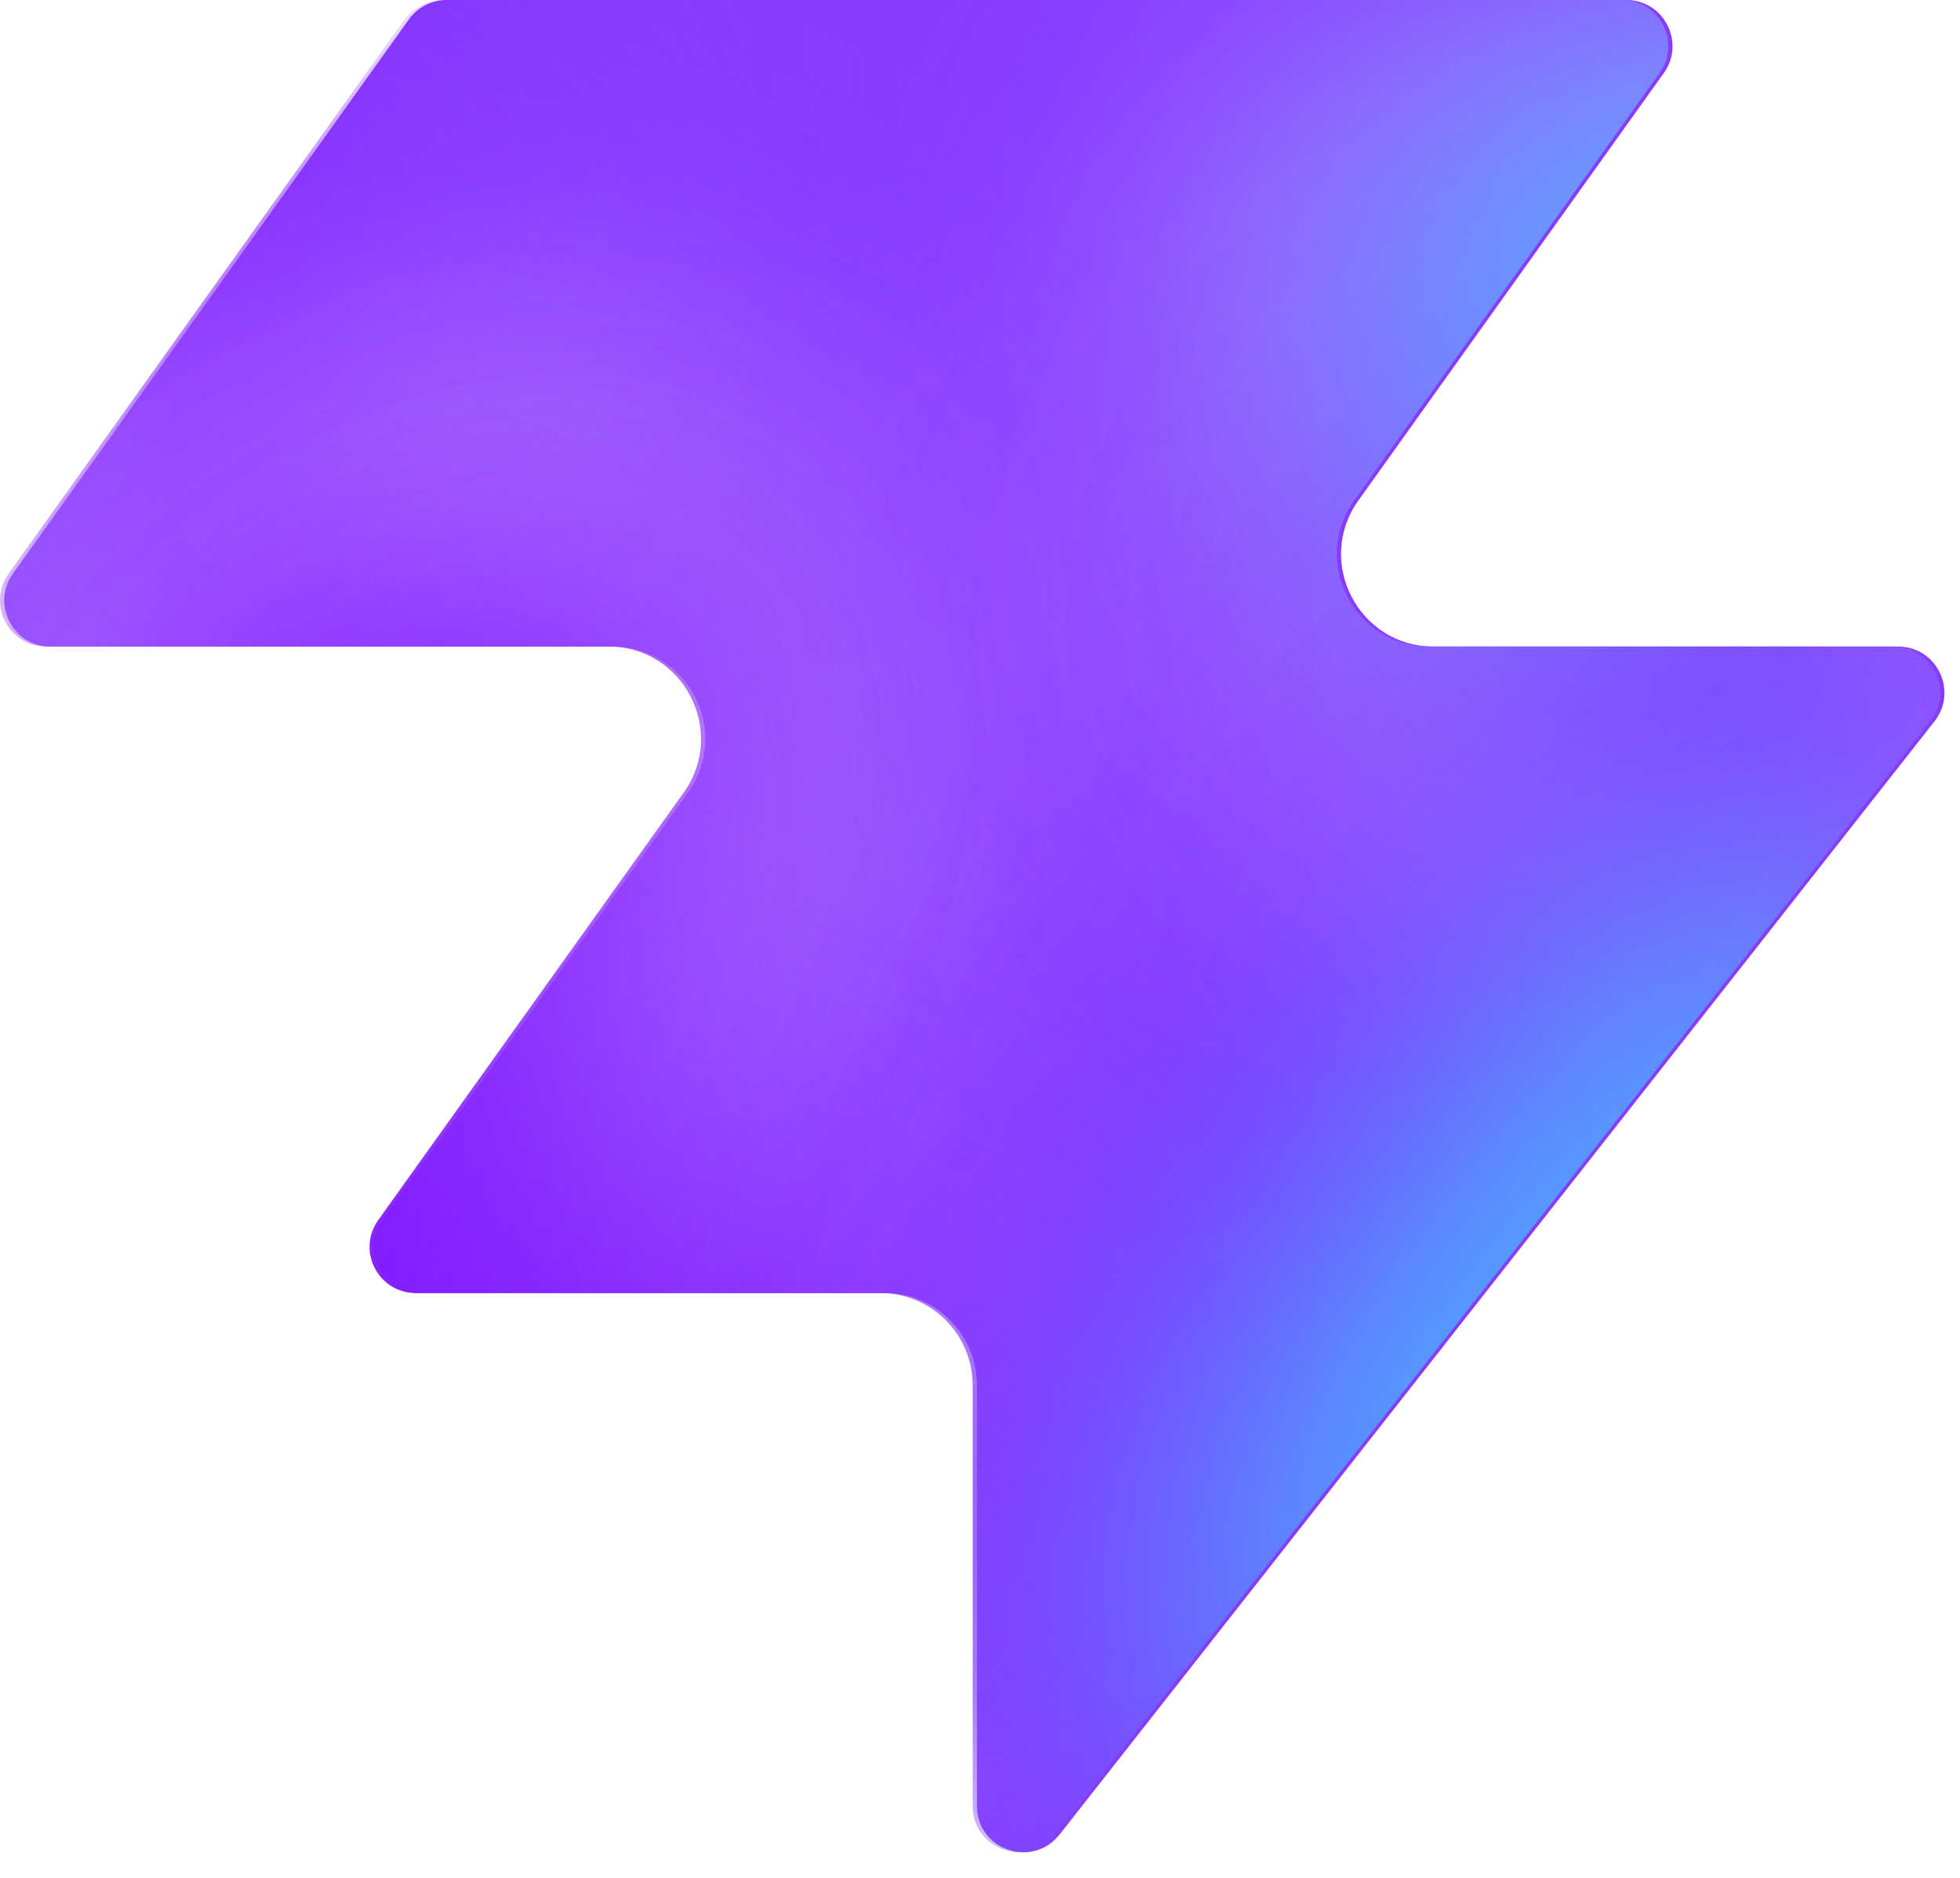
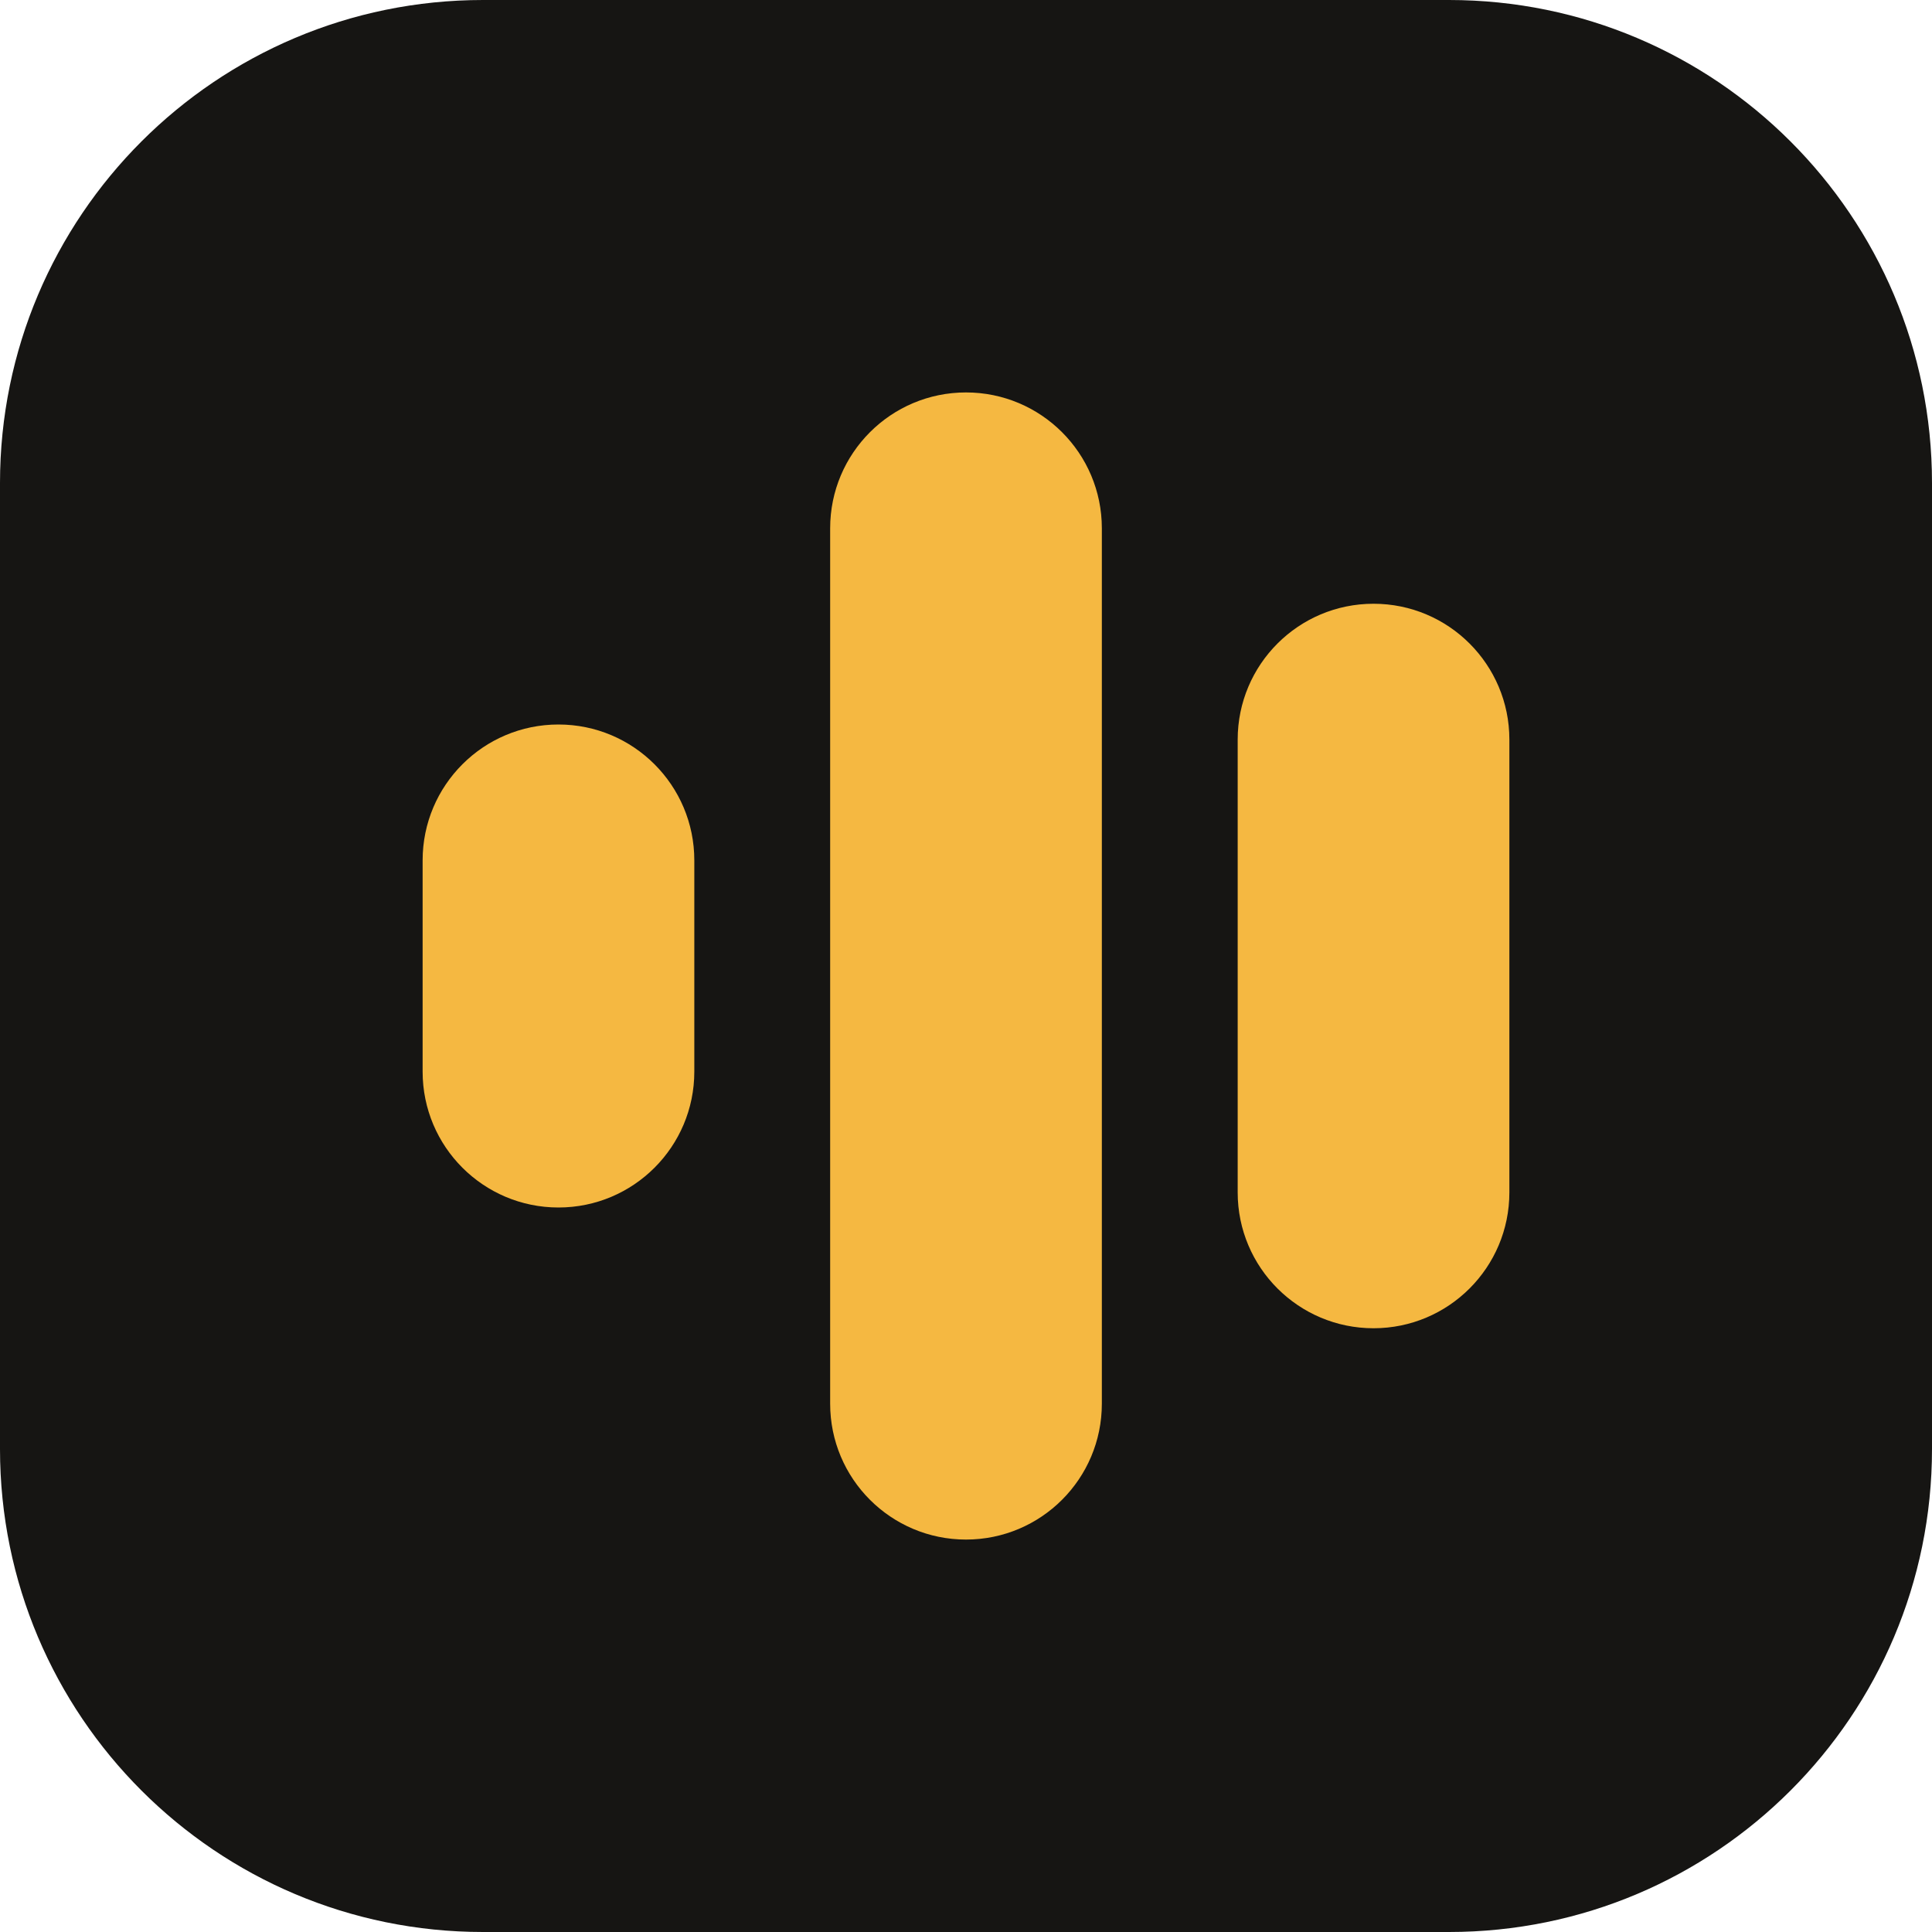
- <svg xmlns="http://www.w3.org/2000/svg" width="48" height="46" fill="none" viewBox="0 0 48 46">
-   <path fill="#863bff" d="M25.946 44.938c-.664.845-2.021.375-2.021-.698V33.937a2.26 2.26 0 0 0-2.262-2.262H10.287c-.92 0-1.456-1.04-.92-1.788l7.48-10.471c1.07-1.497 0-3.578-1.842-3.578H1.237c-.92 0-1.456-1.04-.92-1.788L10.013.474c.214-.297.556-.474.92-.474h28.894c.92 0 1.456 1.04.92 1.788l-7.48 10.471c-1.07 1.498 0 3.579 1.842 3.579h11.377c.943 0 1.473 1.088.89 1.83L25.947 44.94z" style="fill:#863bff;fill:color(display-p3 .525 .23 1);fill-opacity:1" />
-   <mask id="a" width="48" height="46" x="0" y="0" maskUnits="userSpaceOnUse" style="mask-type:alpha">
-     <path fill="#000" d="M25.842 44.938c-.664.844-2.021.375-2.021-.698V33.937a2.26 2.26 0 0 0-2.262-2.262H10.183c-.92 0-1.456-1.04-.92-1.788l7.48-10.471c1.07-1.498 0-3.579-1.842-3.579H1.133c-.92 0-1.456-1.04-.92-1.787L9.91.473c.214-.297.556-.474.92-.474h28.894c.92 0 1.456 1.04.92 1.788l-7.48 10.471c-1.07 1.498 0 3.578 1.842 3.578h11.377c.943 0 1.473 1.088.89 1.832L25.843 44.94z" style="fill:#000;fill-opacity:1" />
-   </mask>
-   <g mask="url(#a)">
-     <g filter="url(#b)">
-       <ellipse cx="5.508" cy="14.704" fill="#ede6ff" rx="5.508" ry="14.704" style="fill:#ede6ff;fill:color(display-p3 .927 .903 1);fill-opacity:1" transform="matrix(.00324 1 1 -.00324 -4.47 31.516)" />
-     </g>
-     <g filter="url(#c)">
-       <ellipse cx="10.399" cy="29.851" fill="#ede6ff" rx="10.399" ry="29.851" style="fill:#ede6ff;fill:color(display-p3 .927 .903 1);fill-opacity:1" transform="matrix(.00324 1 1 -.00324 -39.328 7.883)" />
-     </g>
-     <g filter="url(#d)">
-       <ellipse cx="5.508" cy="30.487" fill="#7e14ff" rx="5.508" ry="30.487" style="fill:#7e14ff;fill:color(display-p3 .492 .077 1);fill-opacity:1" transform="rotate(89.814 -25.913 -14.639)scale(1 -1)" />
-     </g>
-     <g filter="url(#e)">
-       <ellipse cx="5.508" cy="30.599" fill="#7e14ff" rx="5.508" ry="30.599" style="fill:#7e14ff;fill:color(display-p3 .492 .077 1);fill-opacity:1" transform="rotate(89.814 -32.644 -3.334)scale(1 -1)" />
-     </g>
-     <g filter="url(#f)">
-       <ellipse cx="5.508" cy="30.599" fill="#7e14ff" rx="5.508" ry="30.599" style="fill:#7e14ff;fill:color(display-p3 .492 .077 1);fill-opacity:1" transform="matrix(.00324 1 1 -.00324 -34.34 30.47)" />
-     </g>
-     <g filter="url(#g)">
-       <ellipse cx="14.072" cy="22.078" fill="#ede6ff" rx="14.072" ry="22.078" style="fill:#ede6ff;fill:color(display-p3 .927 .903 1);fill-opacity:1" transform="rotate(93.35 24.506 48.493)scale(-1 1)" />
-     </g>
-     <g filter="url(#h)">
-       <ellipse cx="3.47" cy="21.501" fill="#7e14ff" rx="3.47" ry="21.501" style="fill:#7e14ff;fill:color(display-p3 .492 .077 1);fill-opacity:1" transform="rotate(89.009 28.708 47.59)scale(-1 1)" />
-     </g>
-     <g filter="url(#i)">
-       <ellipse cx="3.47" cy="21.501" fill="#7e14ff" rx="3.47" ry="21.501" style="fill:#7e14ff;fill:color(display-p3 .492 .077 1);fill-opacity:1" transform="rotate(89.009 28.708 47.59)scale(-1 1)" />
-     </g>
-     <g filter="url(#j)">
-       <ellipse cx=".387" cy="8.972" fill="#7e14ff" rx="4.407" ry="29.108" style="fill:#7e14ff;fill:color(display-p3 .492 .077 1);fill-opacity:1" transform="rotate(39.51 .387 8.972)" />
-     </g>
-     <g filter="url(#k)">
-       <ellipse cx="47.523" cy="-6.092" fill="#7e14ff" rx="4.407" ry="29.108" style="fill:#7e14ff;fill:color(display-p3 .492 .077 1);fill-opacity:1" transform="rotate(37.892 47.523 -6.092)" />
-     </g>
-     <g filter="url(#l)">
-       <ellipse cx="41.412" cy="6.333" fill="#47bfff" rx="5.971" ry="9.665" style="fill:#47bfff;fill:color(display-p3 .28 .748 1);fill-opacity:1" transform="rotate(37.892 41.412 6.333)" />
-     </g>
-     <g filter="url(#m)">
-       <ellipse cx="-1.879" cy="38.332" fill="#7e14ff" rx="4.407" ry="29.108" style="fill:#7e14ff;fill:color(display-p3 .492 .077 1);fill-opacity:1" transform="rotate(37.892 -1.88 38.332)" />
-     </g>
-     <g filter="url(#n)">
-       <ellipse cx="-1.879" cy="38.332" fill="#7e14ff" rx="4.407" ry="29.108" style="fill:#7e14ff;fill:color(display-p3 .492 .077 1);fill-opacity:1" transform="rotate(37.892 -1.88 38.332)" />
-     </g>
-     <g filter="url(#o)">
-       <ellipse cx="35.651" cy="29.907" fill="#7e14ff" rx="4.407" ry="29.108" style="fill:#7e14ff;fill:color(display-p3 .492 .077 1);fill-opacity:1" transform="rotate(37.892 35.651 29.907)" />
-     </g>
-     <g filter="url(#p)">
-       <ellipse cx="38.418" cy="32.4" fill="#47bfff" rx="5.971" ry="15.297" style="fill:#47bfff;fill:color(display-p3 .28 .748 1);fill-opacity:1" transform="rotate(37.892 38.418 32.4)" />
-     </g>
+ <svg xmlns="http://www.w3.org/2000/svg" viewBox="0 0 32 32">
+   <rect width="32" height="32" rx="8" fill="#161513" />
+   <g fill="#f5b841">
+     <rect x="7" y="12" width="4.5" height="8" rx="2.25" />
+     <rect x="13.75" y="6.5" width="4.5" height="19" rx="2.25" />
+     <rect x="20.5" y="10" width="4.5" height="12" rx="2.25" />
  </g>
-   <defs>
-     <filter id="b" width="60.045" height="41.654" x="-19.77" y="16.149" color-interpolation-filters="sRGB" filterUnits="userSpaceOnUse">
-       <feFlood flood-opacity="0" result="BackgroundImageFix" />
-       <feBlend in="SourceGraphic" in2="BackgroundImageFix" result="shape" />
-       <feGaussianBlur result="effect1_foregroundBlur_2002_17158" stdDeviation="7.659" />
-     </filter>
-     <filter id="c" width="90.34" height="51.437" x="-54.613" y="-7.533" color-interpolation-filters="sRGB" filterUnits="userSpaceOnUse">
-       <feFlood flood-opacity="0" result="BackgroundImageFix" />
-       <feBlend in="SourceGraphic" in2="BackgroundImageFix" result="shape" />
-       <feGaussianBlur result="effect1_foregroundBlur_2002_17158" stdDeviation="7.659" />
-     </filter>
-     <filter id="d" width="79.355" height="29.4" x="-49.64" y="2.03" color-interpolation-filters="sRGB" filterUnits="userSpaceOnUse">
-       <feFlood flood-opacity="0" result="BackgroundImageFix" />
-       <feBlend in="SourceGraphic" in2="BackgroundImageFix" result="shape" />
-       <feGaussianBlur result="effect1_foregroundBlur_2002_17158" stdDeviation="4.596" />
-     </filter>
-     <filter id="e" width="79.579" height="29.4" x="-45.045" y="20.029" color-interpolation-filters="sRGB" filterUnits="userSpaceOnUse">
-       <feFlood flood-opacity="0" result="BackgroundImageFix" />
-       <feBlend in="SourceGraphic" in2="BackgroundImageFix" result="shape" />
-       <feGaussianBlur result="effect1_foregroundBlur_2002_17158" stdDeviation="4.596" />
-     </filter>
-     <filter id="f" width="79.579" height="29.4" x="-43.513" y="21.178" color-interpolation-filters="sRGB" filterUnits="userSpaceOnUse">
-       <feFlood flood-opacity="0" result="BackgroundImageFix" />
-       <feBlend in="SourceGraphic" in2="BackgroundImageFix" result="shape" />
-       <feGaussianBlur result="effect1_foregroundBlur_2002_17158" stdDeviation="4.596" />
-     </filter>
-     <filter id="g" width="74.749" height="58.852" x="15.756" y="-17.901" color-interpolation-filters="sRGB" filterUnits="userSpaceOnUse">
-       <feFlood flood-opacity="0" result="BackgroundImageFix" />
-       <feBlend in="SourceGraphic" in2="BackgroundImageFix" result="shape" />
-       <feGaussianBlur result="effect1_foregroundBlur_2002_17158" stdDeviation="7.659" />
-     </filter>
-     <filter id="h" width="61.377" height="25.362" x="23.548" y="2.284" color-interpolation-filters="sRGB" filterUnits="userSpaceOnUse">
-       <feFlood flood-opacity="0" result="BackgroundImageFix" />
-       <feBlend in="SourceGraphic" in2="BackgroundImageFix" result="shape" />
-       <feGaussianBlur result="effect1_foregroundBlur_2002_17158" stdDeviation="4.596" />
-     </filter>
-     <filter id="i" width="61.377" height="25.362" x="23.548" y="2.284" color-interpolation-filters="sRGB" filterUnits="userSpaceOnUse">
-       <feFlood flood-opacity="0" result="BackgroundImageFix" />
-       <feBlend in="SourceGraphic" in2="BackgroundImageFix" result="shape" />
-       <feGaussianBlur result="effect1_foregroundBlur_2002_17158" stdDeviation="4.596" />
-     </filter>
-     <filter id="j" width="56.045" height="63.649" x="-27.636" y="-22.853" color-interpolation-filters="sRGB" filterUnits="userSpaceOnUse">
-       <feFlood flood-opacity="0" result="BackgroundImageFix" />
-       <feBlend in="SourceGraphic" in2="BackgroundImageFix" result="shape" />
-       <feGaussianBlur result="effect1_foregroundBlur_2002_17158" stdDeviation="4.596" />
-     </filter>
-     <filter id="k" width="54.814" height="64.646" x="20.116" y="-38.415" color-interpolation-filters="sRGB" filterUnits="userSpaceOnUse">
-       <feFlood flood-opacity="0" result="BackgroundImageFix" />
-       <feBlend in="SourceGraphic" in2="BackgroundImageFix" result="shape" />
-       <feGaussianBlur result="effect1_foregroundBlur_2002_17158" stdDeviation="4.596" />
-     </filter>
-     <filter id="l" width="33.541" height="35.313" x="24.641" y="-11.323" color-interpolation-filters="sRGB" filterUnits="userSpaceOnUse">
-       <feFlood flood-opacity="0" result="BackgroundImageFix" />
-       <feBlend in="SourceGraphic" in2="BackgroundImageFix" result="shape" />
-       <feGaussianBlur result="effect1_foregroundBlur_2002_17158" stdDeviation="4.596" />
-     </filter>
-     <filter id="m" width="54.814" height="64.646" x="-29.286" y="6.009" color-interpolation-filters="sRGB" filterUnits="userSpaceOnUse">
-       <feFlood flood-opacity="0" result="BackgroundImageFix" />
-       <feBlend in="SourceGraphic" in2="BackgroundImageFix" result="shape" />
-       <feGaussianBlur result="effect1_foregroundBlur_2002_17158" stdDeviation="4.596" />
-     </filter>
-     <filter id="n" width="54.814" height="64.646" x="-29.286" y="6.009" color-interpolation-filters="sRGB" filterUnits="userSpaceOnUse">
-       <feFlood flood-opacity="0" result="BackgroundImageFix" />
-       <feBlend in="SourceGraphic" in2="BackgroundImageFix" result="shape" />
-       <feGaussianBlur result="effect1_foregroundBlur_2002_17158" stdDeviation="4.596" />
-     </filter>
-     <filter id="o" width="54.814" height="64.646" x="8.244" y="-2.416" color-interpolation-filters="sRGB" filterUnits="userSpaceOnUse">
-       <feFlood flood-opacity="0" result="BackgroundImageFix" />
-       <feBlend in="SourceGraphic" in2="BackgroundImageFix" result="shape" />
-       <feGaussianBlur result="effect1_foregroundBlur_2002_17158" stdDeviation="4.596" />
-     </filter>
-     <filter id="p" width="39.409" height="43.623" x="18.713" y="10.588" color-interpolation-filters="sRGB" filterUnits="userSpaceOnUse">
-       <feFlood flood-opacity="0" result="BackgroundImageFix" />
-       <feBlend in="SourceGraphic" in2="BackgroundImageFix" result="shape" />
-       <feGaussianBlur result="effect1_foregroundBlur_2002_17158" stdDeviation="4.596" />
-     </filter>
-   </defs>
</svg>
